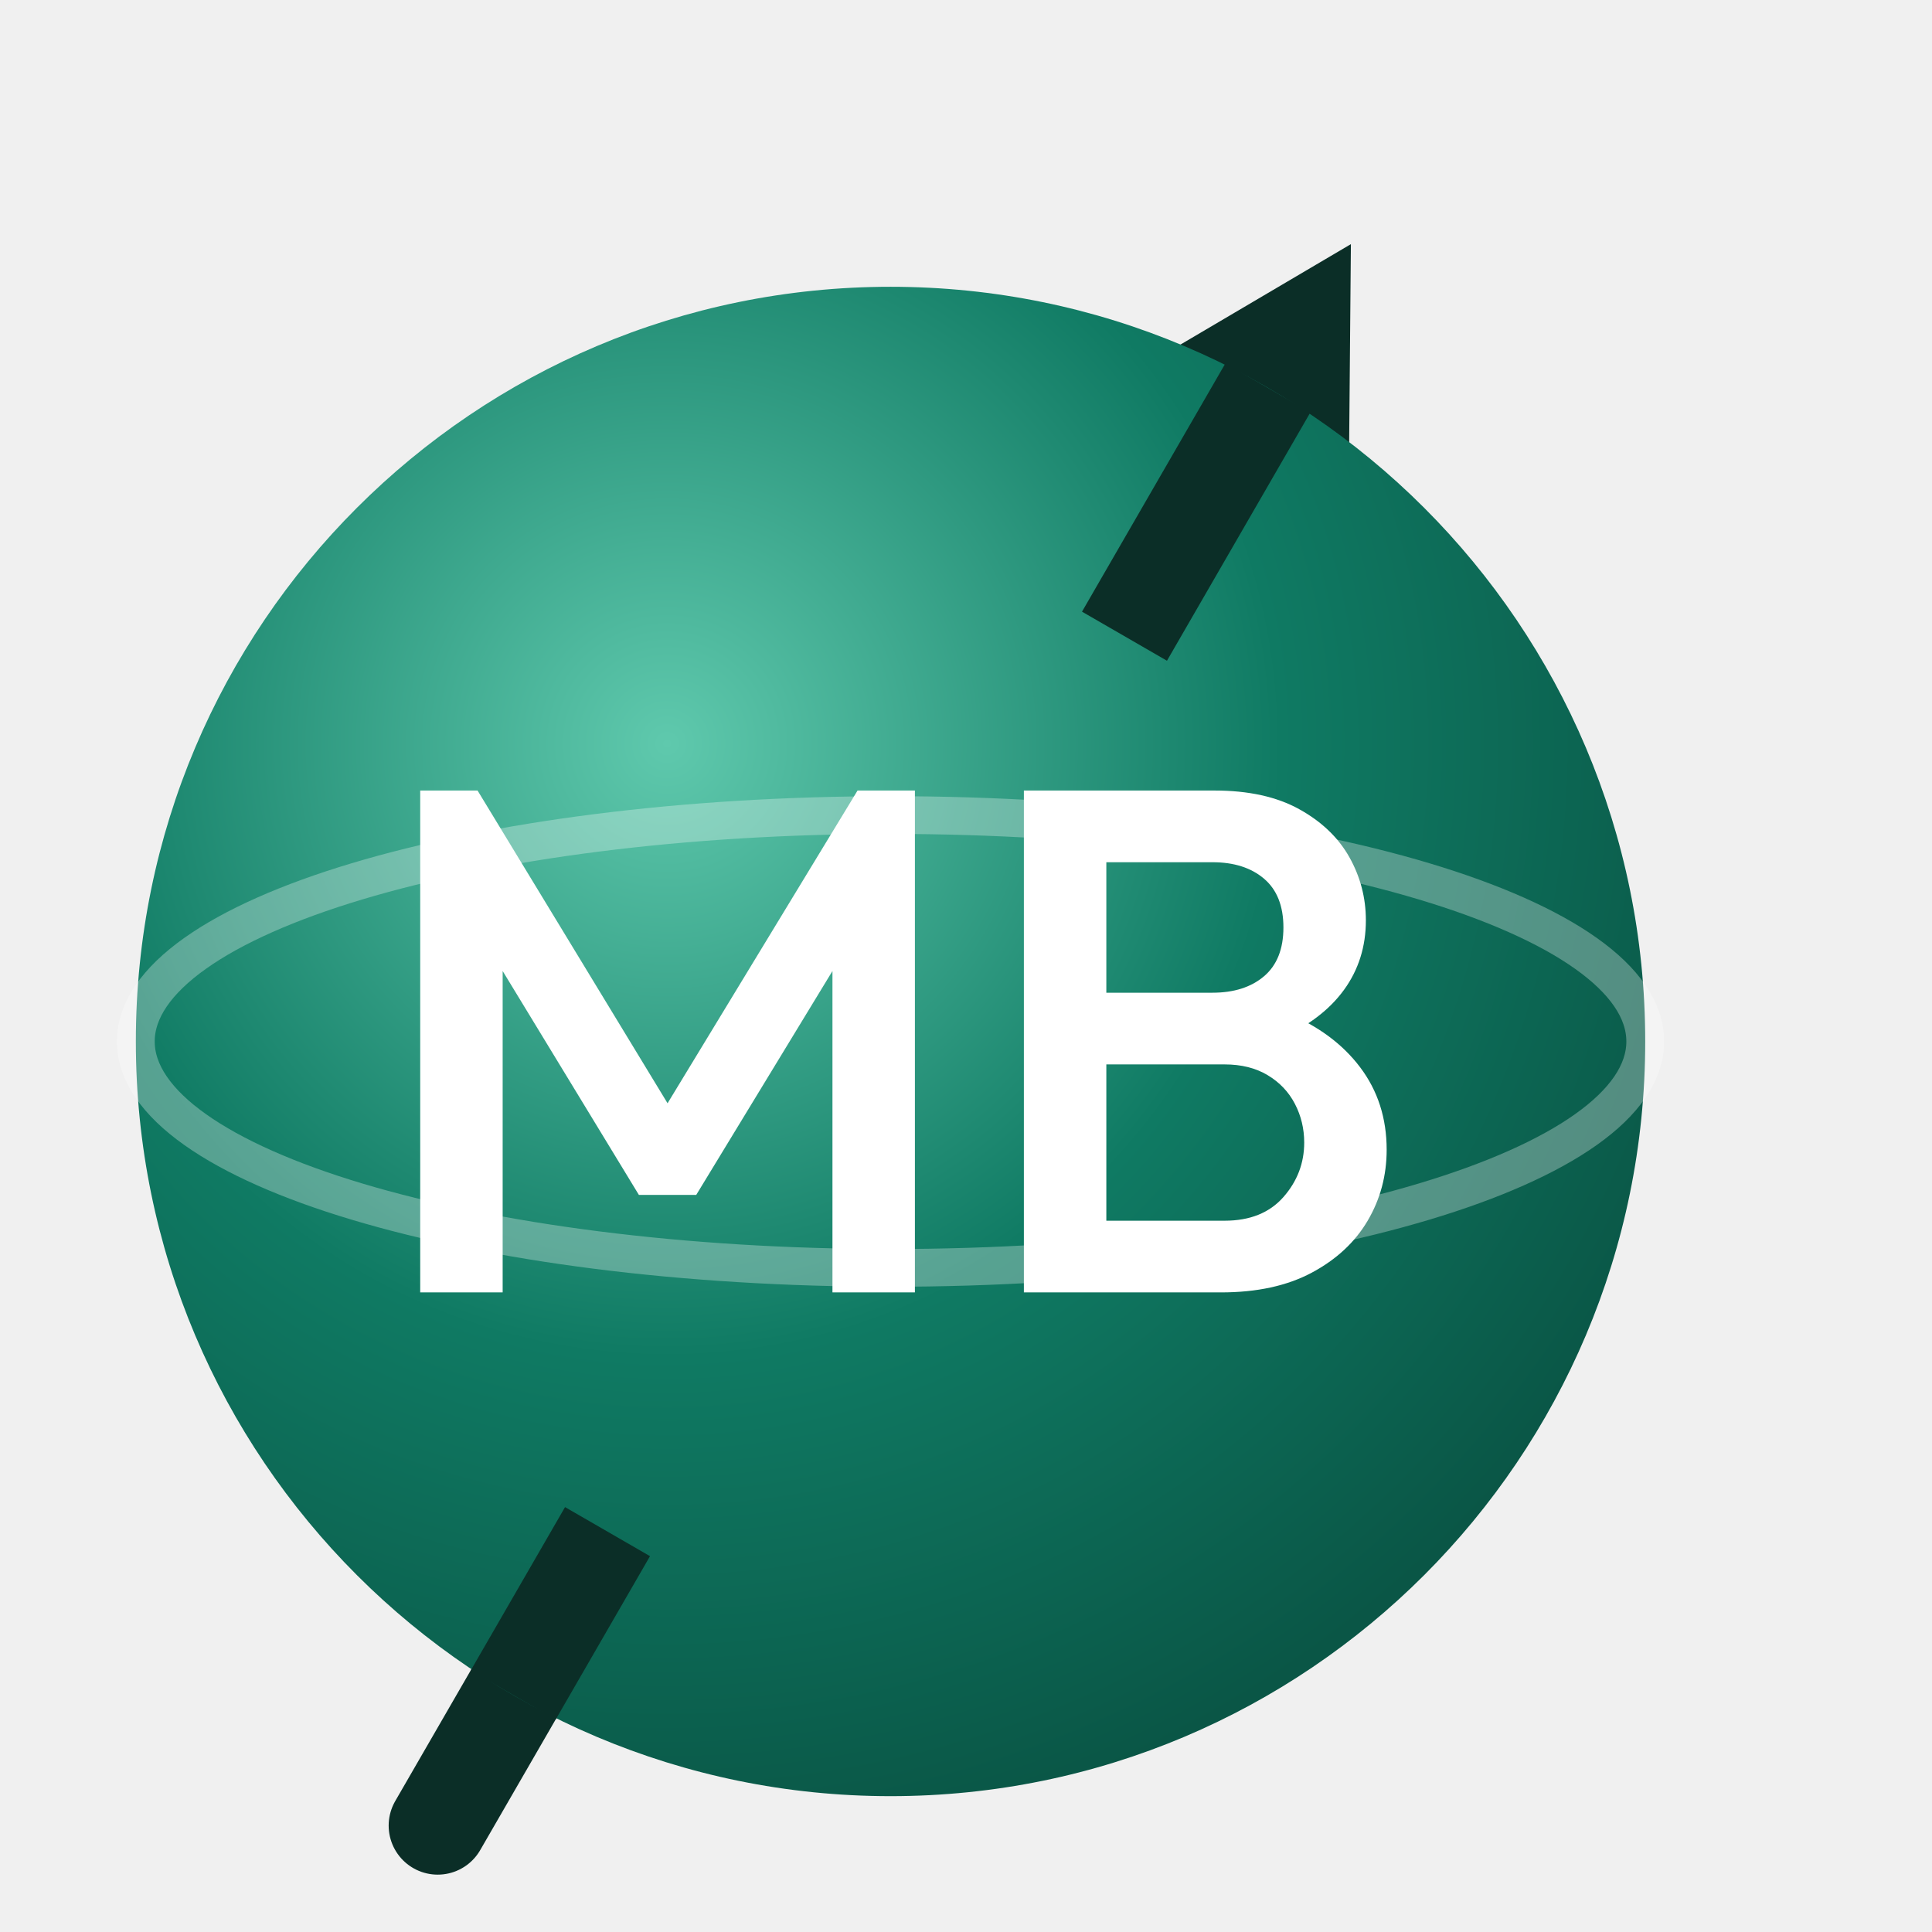
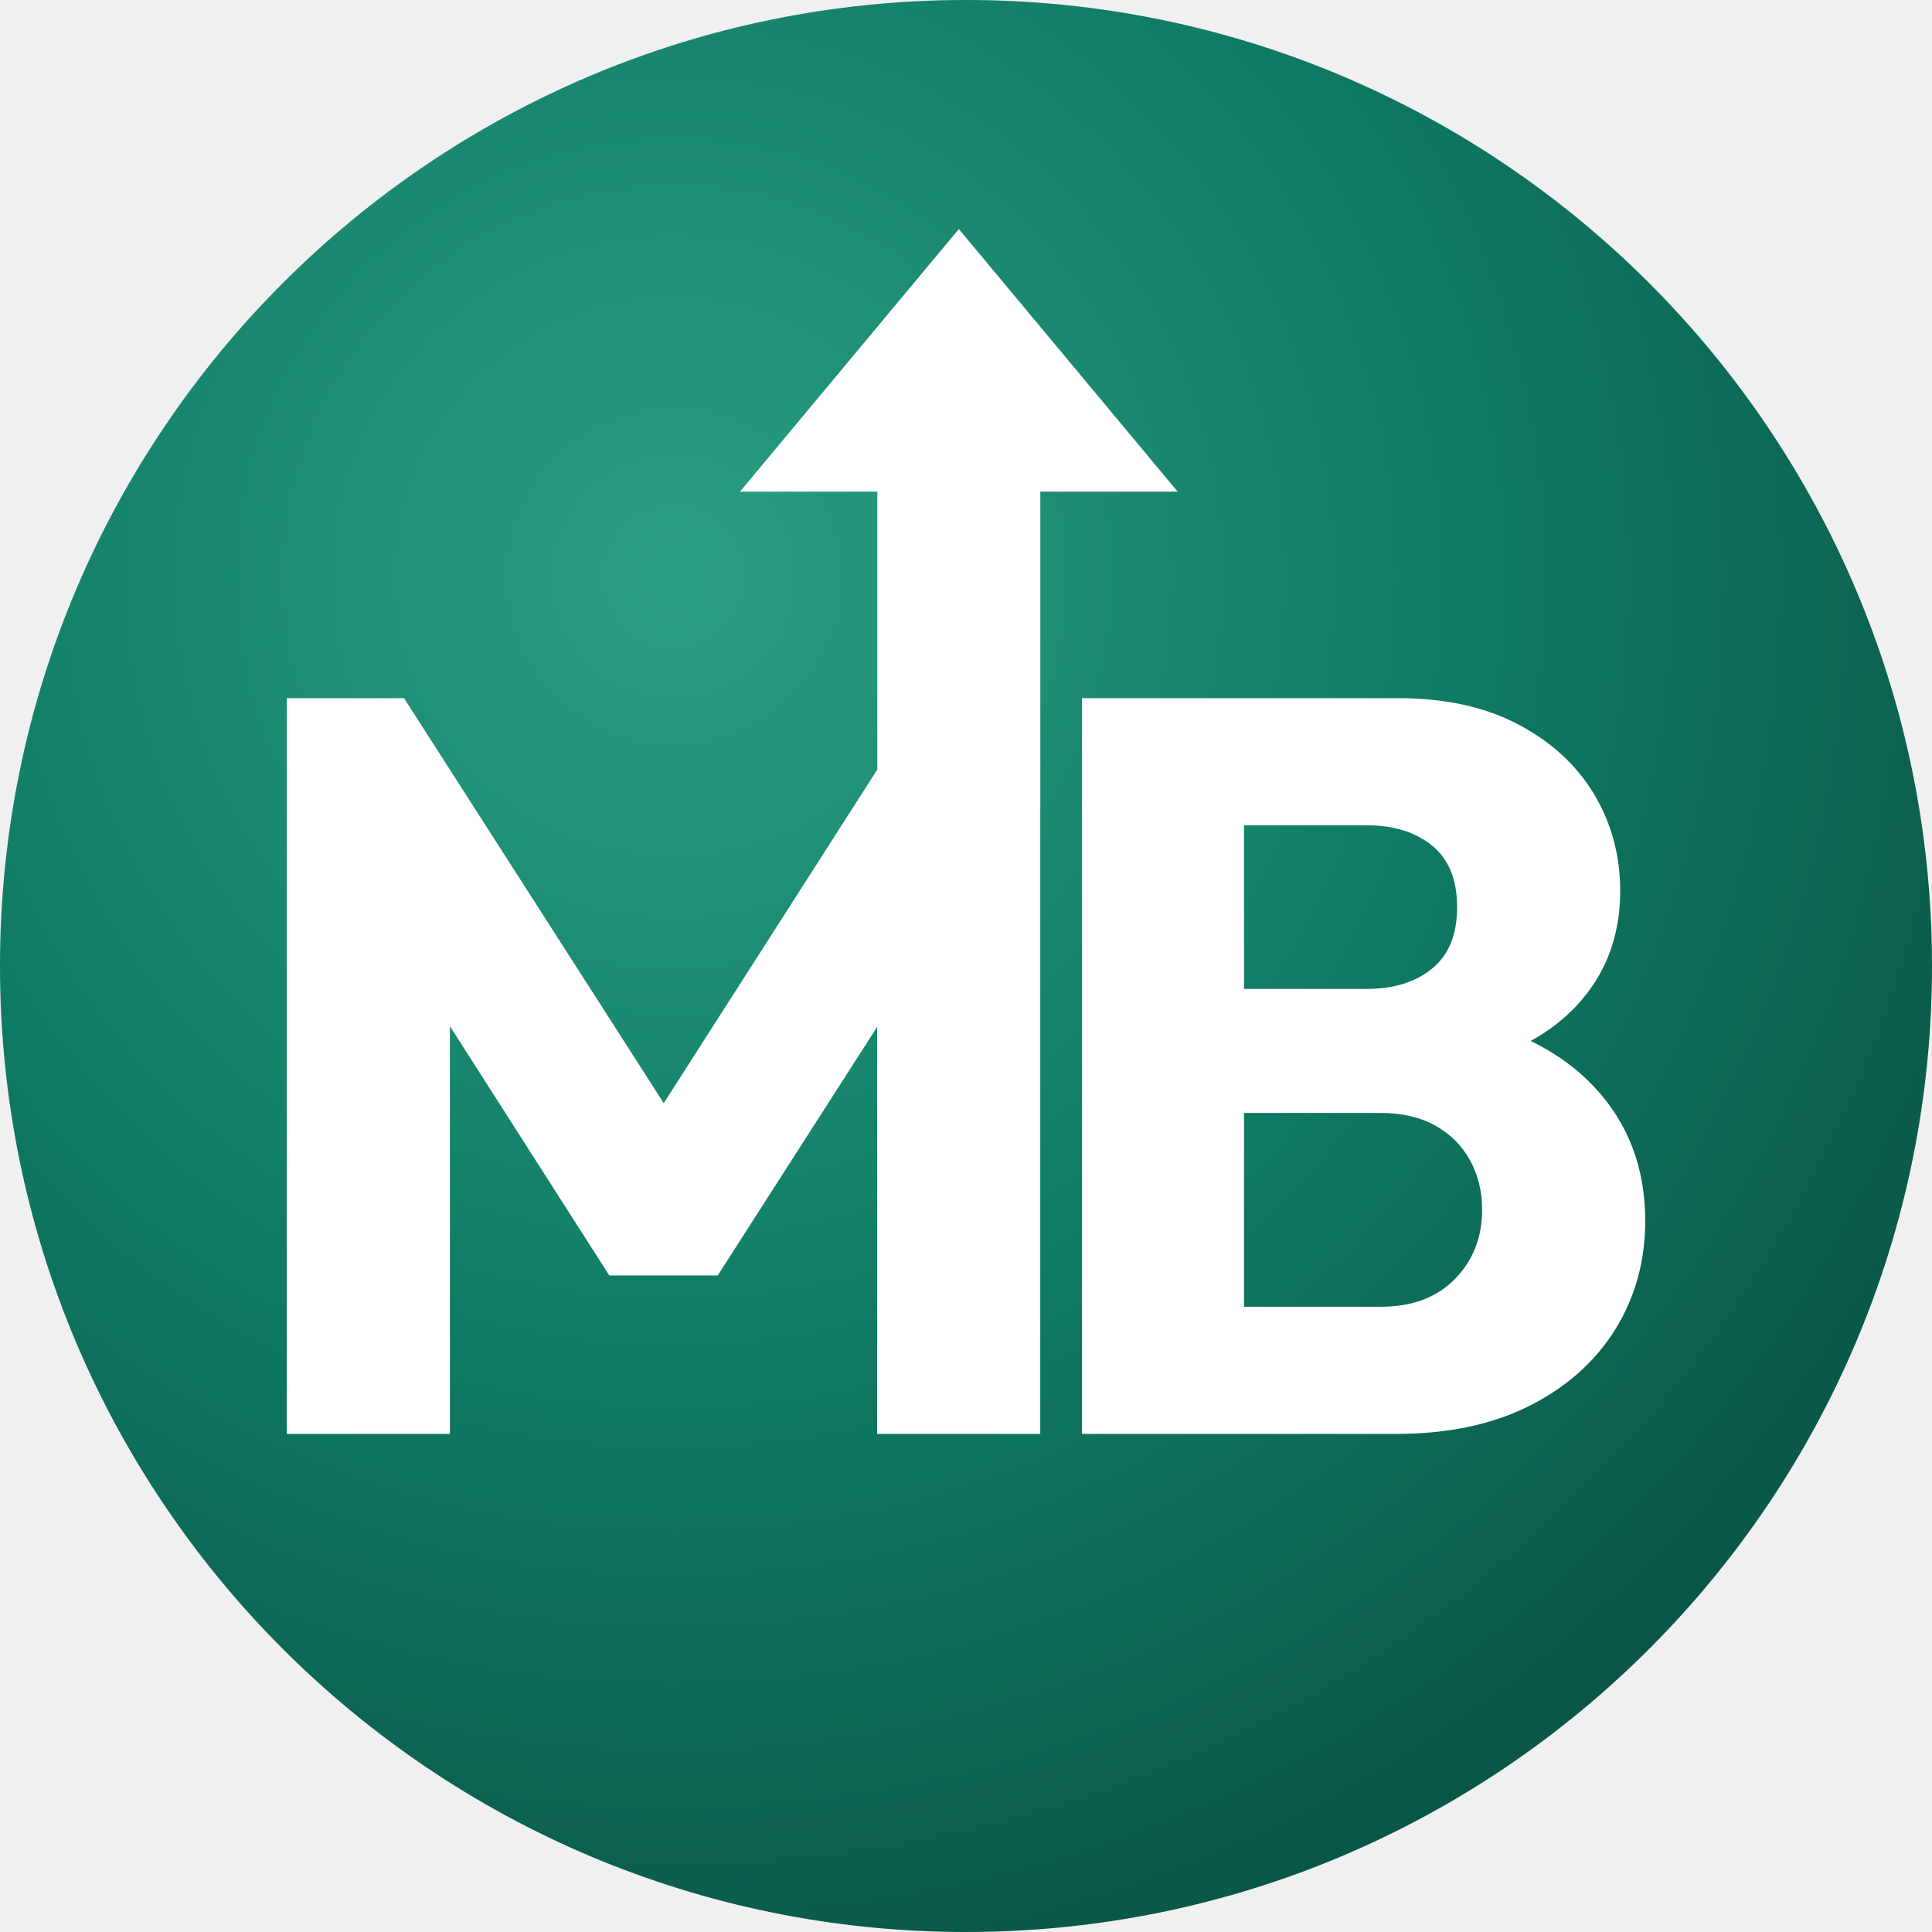
<svg xmlns="http://www.w3.org/2000/svg" viewBox="0 0 512 512">
  <defs>
    <radialGradient id="f" cx="35%" cy="30%" r="75%">
-       <stop offset="0" stop-color="#5fc9ad" />
+       <stop offset="0" stop-color="#2a9e83" />
      <stop offset=".55" stop-color="#0f7a63" />
      <stop offset="1" stop-color="#0a5646" />
    </radialGradient>
  </defs>
-   <line x1="116.0" y1="483.8" x2="328.0" y2="116.7" stroke="#0b2e27" stroke-width="26.0" stroke-linecap="round" />
-   <polygon fill="#0b2e27" points="358.0,64.7 357.4,133.7 298.6,99.7" />
-   <circle cx="236.0" cy="276.0" r="200.0" fill="url(#f)" />
-   <ellipse cx="236.0" cy="276.0" rx="200.0" ry="60.0" fill="none" stroke="#fff" stroke-opacity="0.3" stroke-width="10.0" />
-   <path fill="#fff" d="M111.36 342.5V209.5H126.56L181.85 300.51H171.97L227.26 209.5H242.46V342.5H220.61V247.88L225.55 249.21L184.51 316.66H169.31L128.27 249.21L133.21 247.88V342.5ZM286.35 342.5V323.5H324.54Q334.61 323.5 340.12 317.23Q345.63 310.96 345.63 302.79Q345.63 297.28 343.16 292.53Q340.69 287.78 335.94 284.93Q331.19 282.08 324.54 282.08H286.35V263.08H321.31Q329.86 263.08 334.99 258.71Q340.12 254.34 340.12 245.79Q340.12 237.24 334.99 232.87Q329.86 228.5 321.31 228.5H286.35V209.5H321.88Q335.37 209.5 344.3 214.44Q353.23 219.38 357.6 227.17Q361.97 234.96 361.97 243.89Q361.97 254.34 356.175 262.32Q350.38 270.3 339.17 275.24L340.88 268.4Q353.42 273.53 360.45 282.84Q367.48 292.15 367.48 304.69Q367.48 314.95 362.445 323.5Q357.41 332.05 347.625 337.275Q337.84 342.5 323.59 342.5ZM271.34 342.5V209.5H293.19V342.5Z" />
-   <line x1="298.0" y1="168.6" x2="336.0" y2="102.8" stroke="#0b2e27" stroke-width="26" />
-   <line x1="136.0" y1="449.2" x2="161.0" y2="405.9" stroke="#0b2e27" stroke-width="26" />
+   <circle cx="256" cy="256" r="256" fill="url(#f)" />
+   <path fill="#fff" d="M76.0 380.0V185.017H107.07L183.848 304.741H167.968L244.608 185.017H275.678V380.0H232.456V258.205L240.051 260.276L190.2 338.021H161.478L111.765 260.276L119.222 258.205V380.0ZM320.005 380.0V346.306H365.85Q378.417 346.306 385.597 338.918Q392.778 331.53 392.778 320.621Q392.778 313.303 389.533 307.434Q386.288 301.565 380.281 298.251Q374.274 294.937 365.85 294.937H320.005V262.071H362.26Q372.893 262.071 379.521 256.686Q386.15 251.3 386.15 240.391Q386.15 229.482 379.521 224.097Q372.893 218.711 362.26 218.711H320.005V185.017H370.407Q389.188 185.017 402.375 191.991Q415.563 198.964 422.467 210.495Q429.372 222.025 429.372 236.11Q429.372 254.2 417.703 266.628Q406.035 279.056 383.526 283.613L384.493 269.114Q409.211 273.809 422.605 288.17Q436.0 302.532 436.0 323.521Q436.0 339.54 428.06 352.313Q420.12 365.086 405.344 372.543Q390.568 380.0 369.993 380.0ZM286.725 380.0V185.017H329.671V380.0ZM232.5 214.3V129.8H275.7V214.3ZM196.1 130.3L254.1 60.7L312.1 130.3Z" />
</svg>
